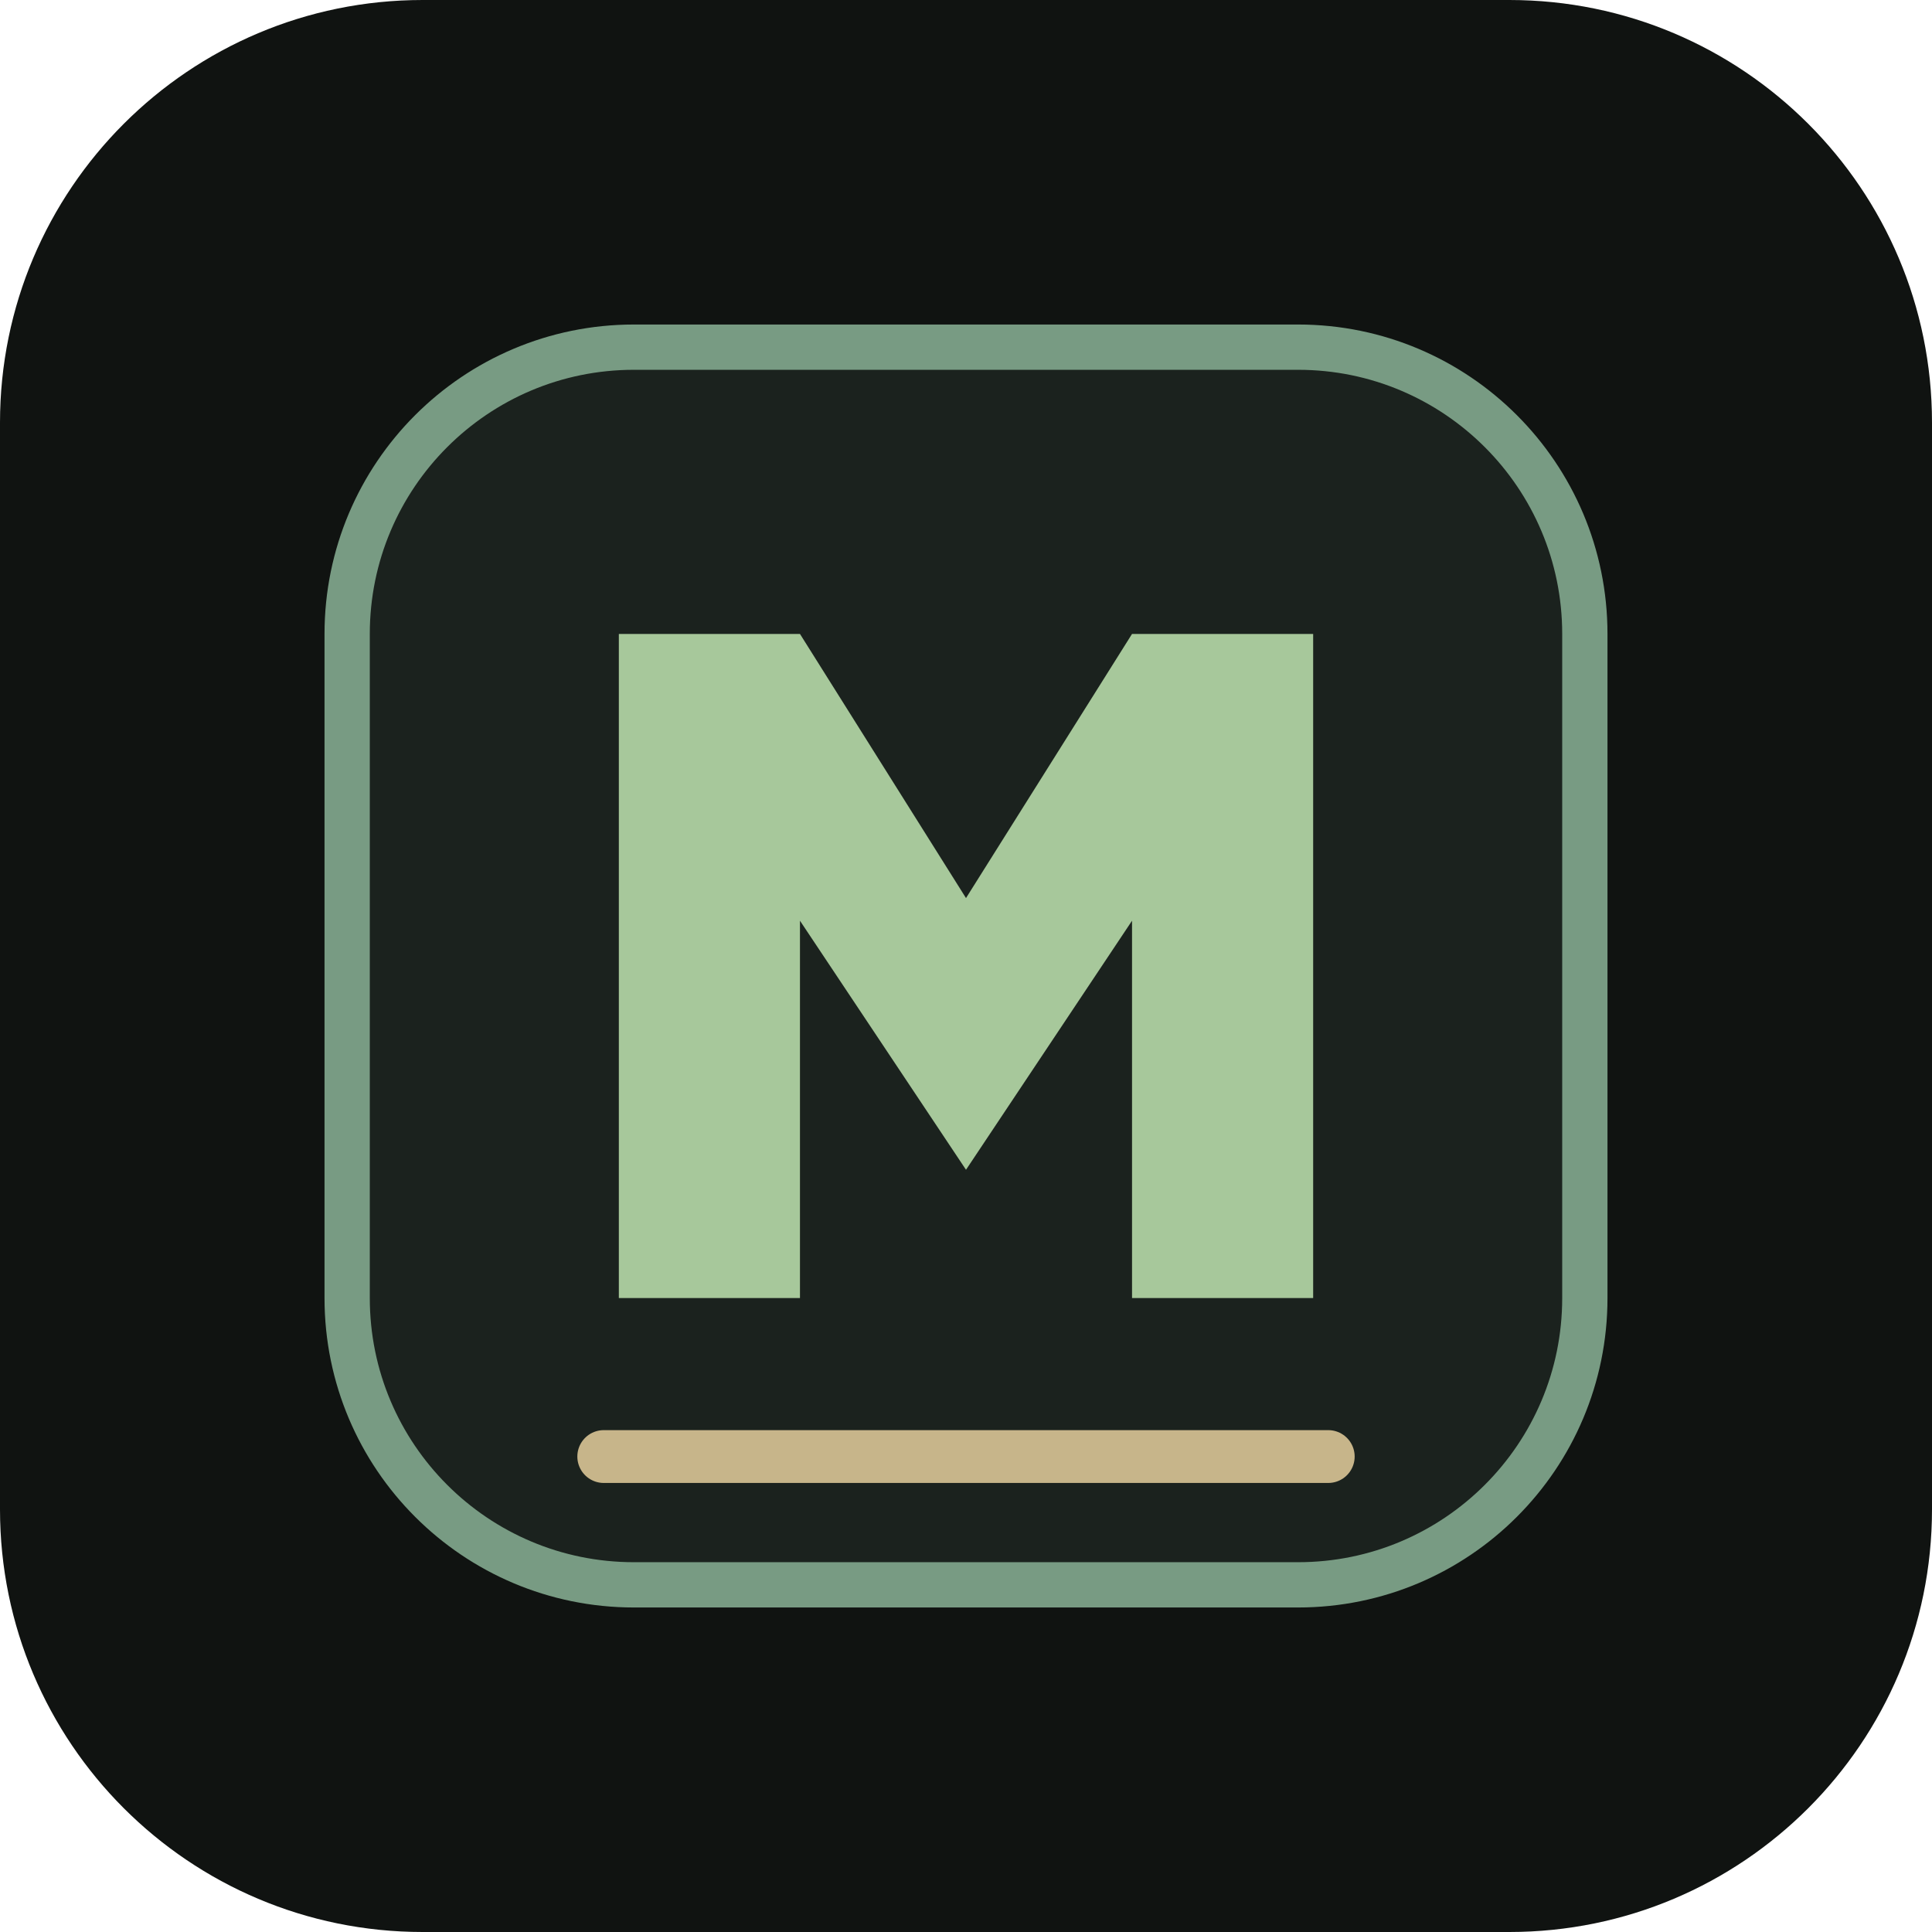
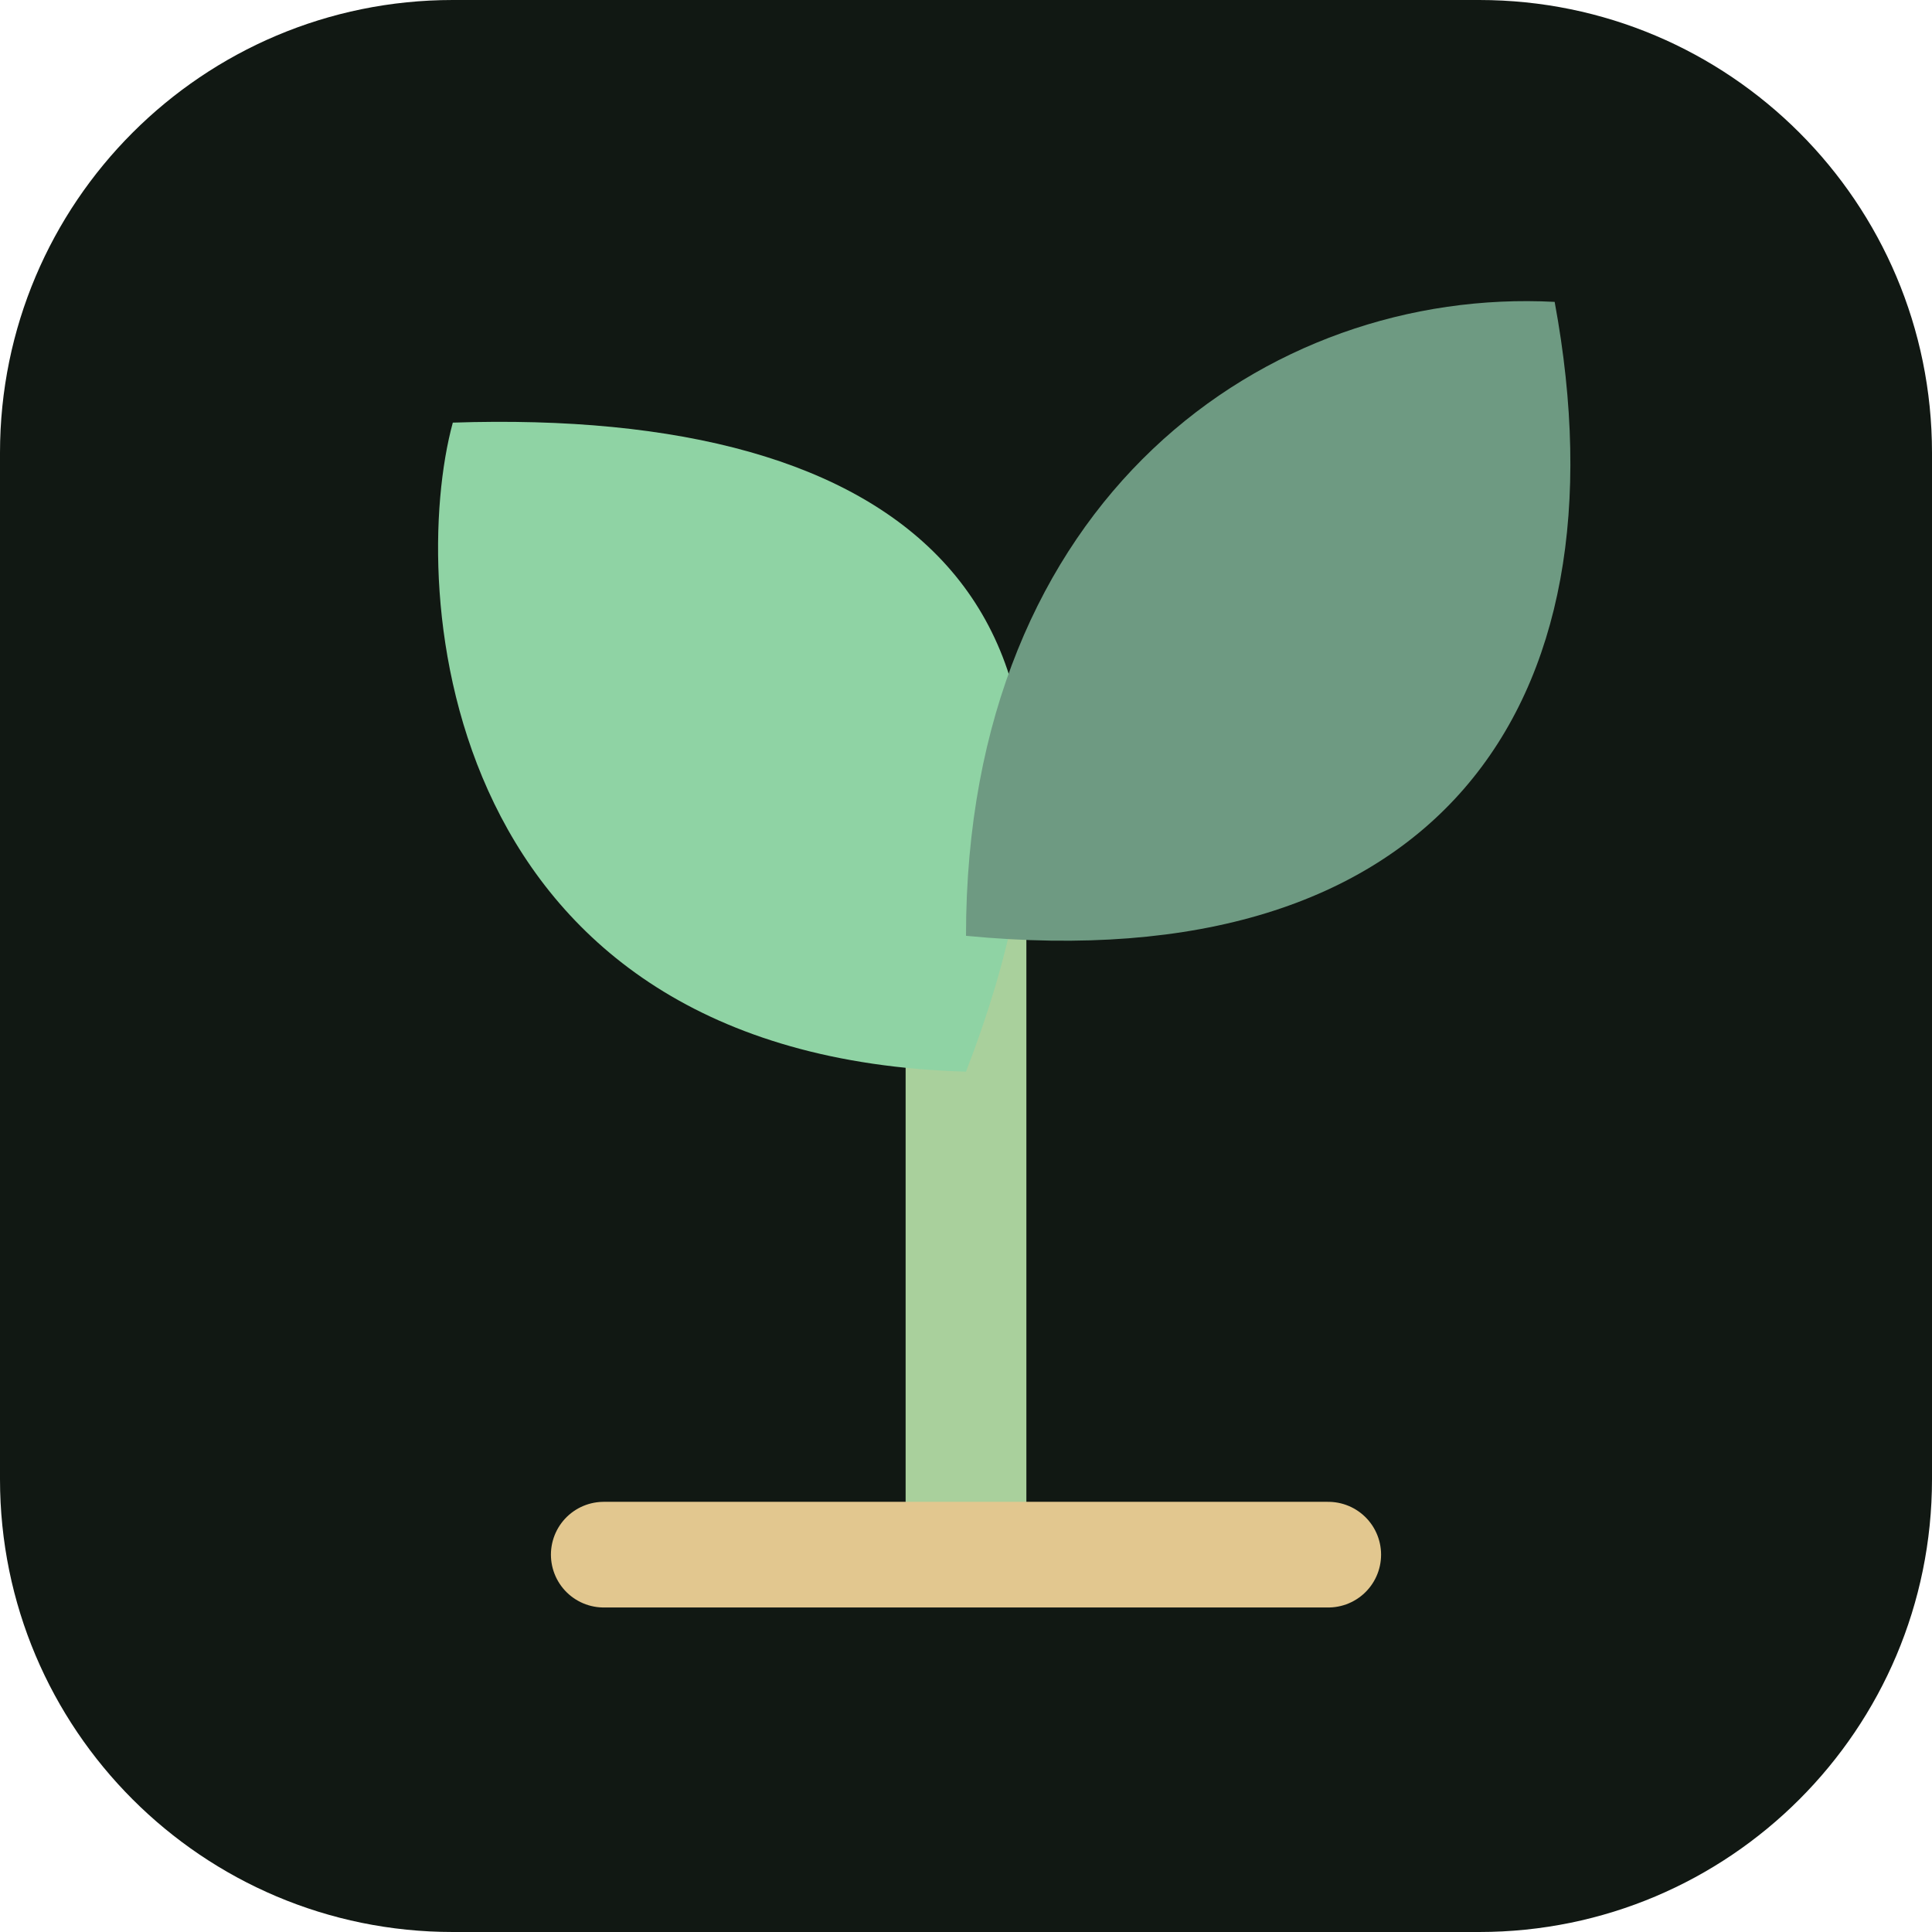
- <svg xmlns="http://www.w3.org/2000/svg" viewBox="0 0 512 512">
-   <rect width="512" height="512" rx="112" fill="#101311" />
-   <rect x="92" y="92" width="328" height="328" rx="76" fill="#1b221e" stroke="#789b83" stroke-width="12" />
-   <path d="M164 344V168h48l44 70 44-70h48v176h-48V244l-44 66-44-66v100z" fill="#a7c89b" />
-   <path d="M160 386h192" stroke="#c7b58a" stroke-width="14" stroke-linecap="round" />
+ <svg xmlns="http://www.w3.org/2000/svg" viewBox="0 0 128 128">
+   <rect width="128" height="128" rx="30" fill="#111813" />
+   <path d="M64 101V52" stroke="#a9d09c" stroke-width="8" stroke-linecap="round" />
+   <path d="M64 71C29 70 27 39 30 28c30-1 46 12 34 43Z" fill="#8fd3a4" />
+   <path d="M64 62c0-29 20-43 39-42 5 27-8 45-39 42Z" fill="#6e9a82" />
+   <path d="M40 103h48" stroke="#e2c78f" stroke-width="7" stroke-linecap="round" />
</svg>
